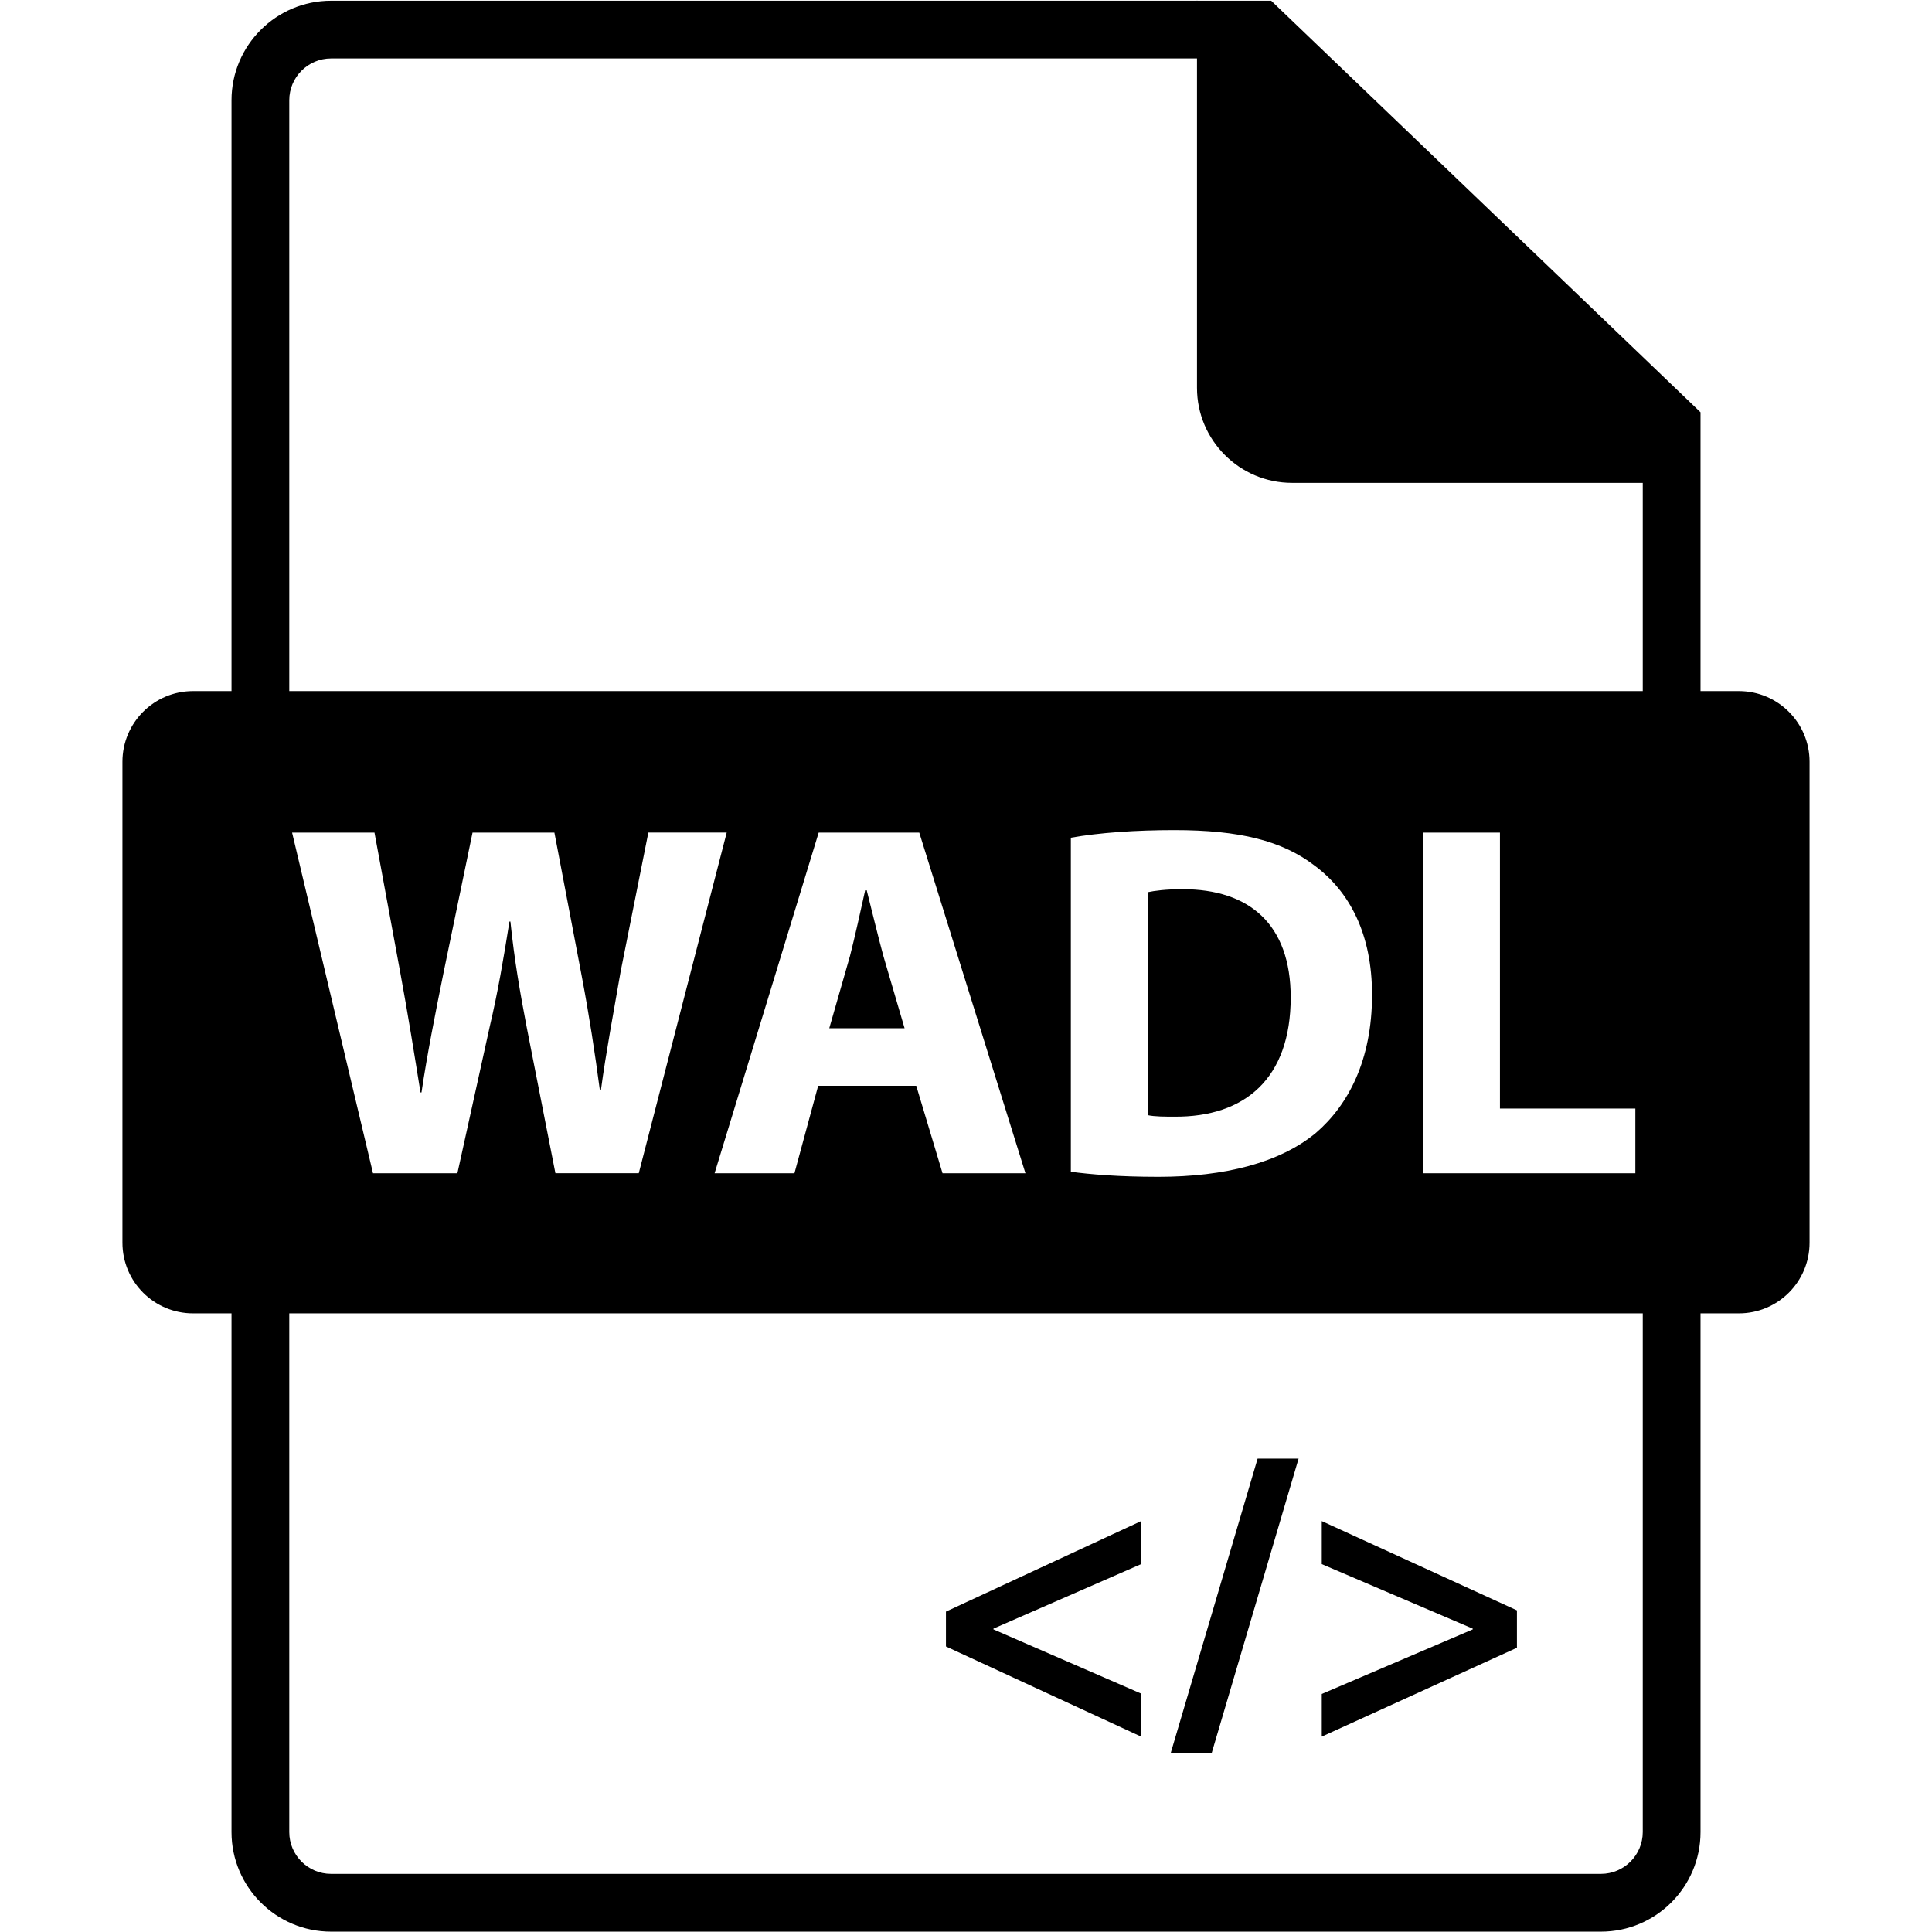
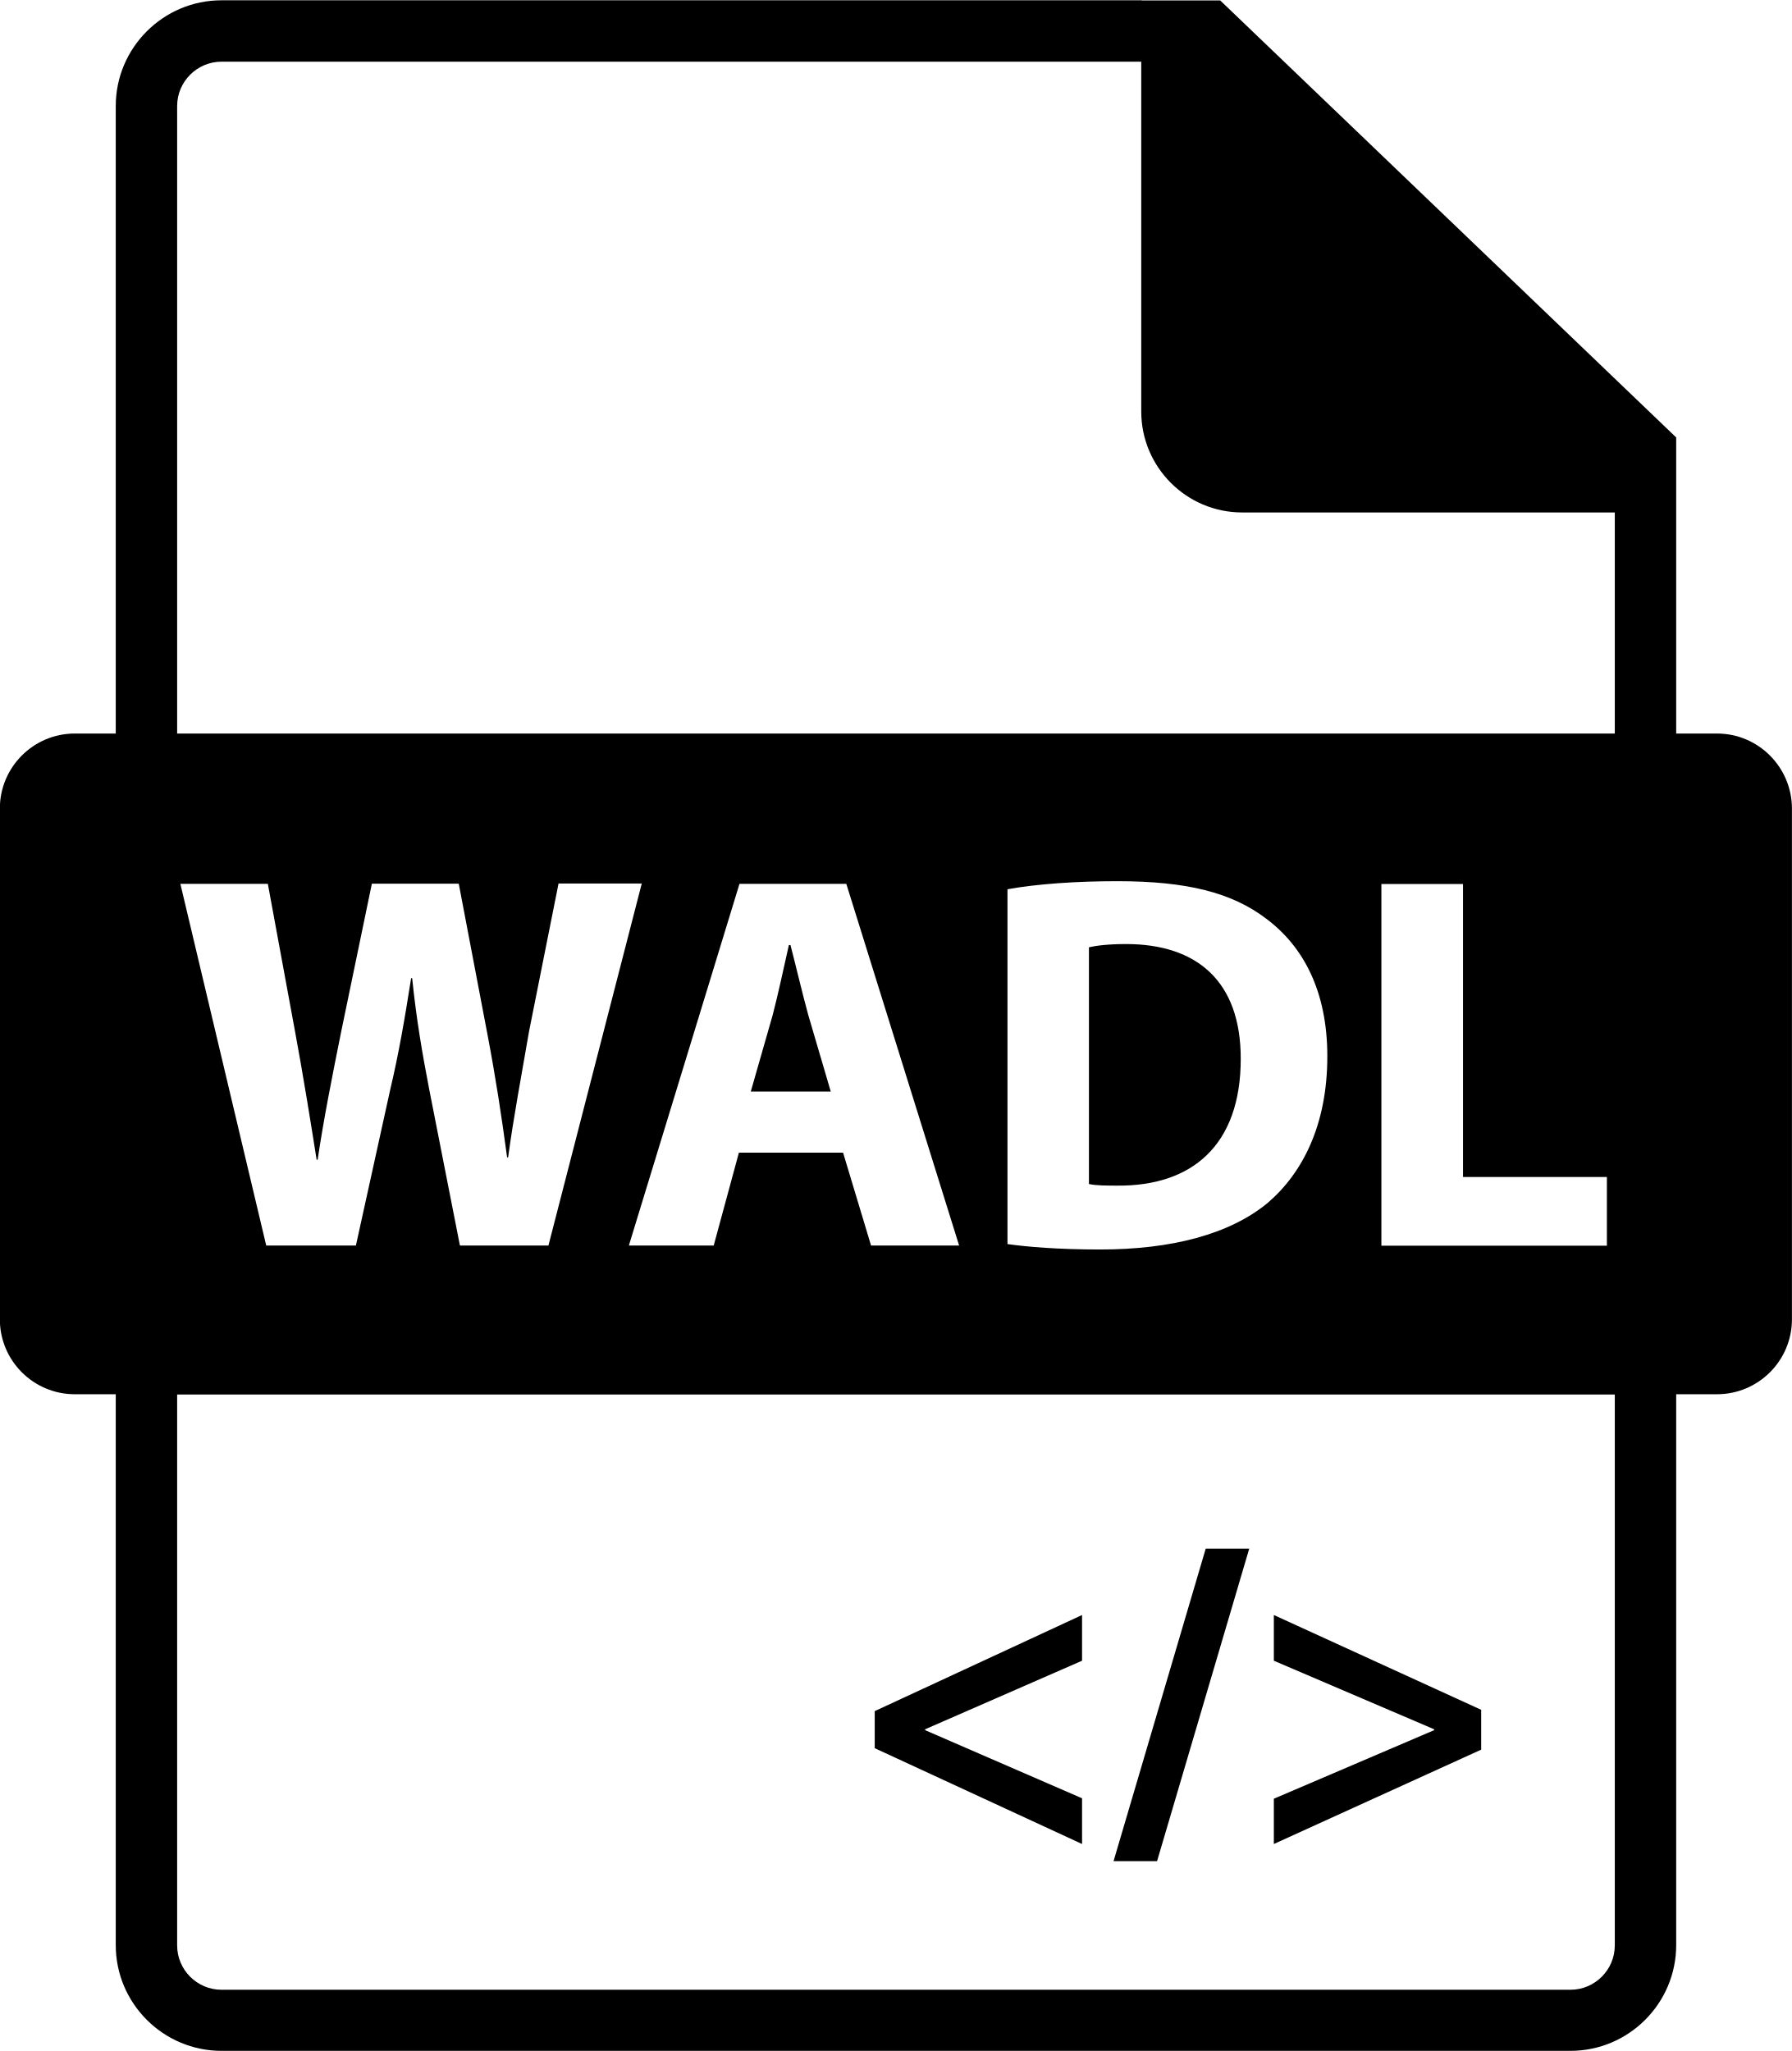
- <svg xmlns="http://www.w3.org/2000/svg" version="1.1" x="0px" y="0px" width="48px" height="48px" viewBox="0 0 48 48" style="enable-background:new 0 0 48 48;" xml:space="preserve">
-   <g id="WADL">
-     <path id="Doc_7_" d="M31.583,0.018h-1.836L29.738,0.01v0.008H8.225c-1.363,0-2.473,1.109-2.473,2.473v43.027   c0,1.363,1.109,2.473,2.473,2.473h31.551c1.363,0,2.473-1.109,2.473-2.473V10.243L31.583,0.018z M39.775,46.556H8.225   c-0.573,0-1.038-0.466-1.038-1.038V2.49c0-0.571,0.465-1.038,1.038-1.038h21.514v8.184c0,1.302,1.06,2.361,2.361,2.361h8.714   v33.521C40.813,46.09,40.348,46.556,39.775,46.556z" />
-     <g id="Markup_4_">
-       <polygon points="23.502,40.906 28.351,43.146 28.351,42.077 24.682,40.482 24.682,40.463 28.351,38.86     28.351,37.791 23.502,40.04   " />
-       <polygon points="29.088,43.548 30.106,43.548 32.263,36.239 31.245,36.239   " />
-       <polygon points="32.839,37.791 32.839,38.86 36.59,40.463 36.59,40.482 32.839,42.086 32.839,43.146     37.688,40.938 37.688,40.009   " />
-     </g>
-     <g id="WADL_1_">
-       <path d="M21.533,22.118h-0.038c-0.112,0.502-0.251,1.143-0.377,1.632l-0.515,1.796h1.871l-0.527-1.796    C21.81,23.248,21.658,22.607,21.533,22.118z" />
-       <path d="M29.381,22.092c-0.415,0-0.703,0.039-0.867,0.075v5.538c0.164,0.038,0.44,0.038,0.666,0.038    c1.745,0.012,2.887-0.942,2.887-2.964C32.066,22.959,31.037,22.092,29.381,22.092z" />
-       <path d="M43.202,17.17H4.797c-0.97,0-1.755,0.787-1.755,1.756v11.948c0,0.971,0.785,1.756,1.755,1.756    h38.405c0.97,0,1.756-0.785,1.756-1.756V18.926C44.958,17.957,44.172,17.17,43.202,17.17z M13.799,29.149l-0.716-3.642    c-0.163-0.854-0.302-1.645-0.402-2.612h-0.024c-0.151,0.955-0.289,1.757-0.49,2.612l-0.803,3.642H9.267l-2.01-8.463h2.047    l0.641,3.479c0.188,1.017,0.363,2.109,0.502,2.976h0.025c0.138-0.93,0.339-1.946,0.553-3.001l0.715-3.454h2.034l0.679,3.566    c0.188,0.992,0.326,1.896,0.451,2.837h0.025c0.126-0.941,0.314-1.934,0.49-2.95l0.689-3.454h1.947l-2.185,8.463H13.799z     M23.417,29.149l-0.653-2.173h-2.437l-0.589,2.173h-1.984l2.586-8.463h2.499l2.638,8.463H23.417z M32.695,28.145    c-0.892,0.741-2.261,1.093-3.917,1.093c-0.993,0-1.708-0.063-2.173-0.126v-8.299c0.703-0.126,1.62-0.189,2.574-0.189    c1.619,0,2.674,0.264,3.478,0.879c0.88,0.653,1.431,1.708,1.431,3.214C34.088,26.337,33.498,27.454,32.695,28.145z M40.63,29.149    h-5.273v-8.463h1.909v6.856h3.364V29.149z" />
-     </g>
-   </g>
+ <svg xmlns="http://www.w3.org/2000/svg" version="1.1" id="wadl" x="0px" y="0px" viewBox="23.969 17 12.23 14" enable-background="new 23.969 17 12.23 14" xml:space="preserve">
+   <path d="M31.354,29.275l-1.071-0.465v-0.006l1.071-0.468v-0.312l-1.415,0.656v0.253l1.415,0.654  C31.354,29.587,31.354,29.275,31.354,29.275z M32.495,27.571h-0.297l-0.629,2.133h0.297L32.495,27.571z M34.078,28.671l-1.415-0.647  v0.312l1.094,0.468v0.006l-1.094,0.468v0.309l1.415-0.644V28.671z M29.485,23.927c-0.04-0.146-0.084-0.334-0.121-0.476h-0.011  c-0.033,0.146-0.073,0.334-0.11,0.476l-0.15,0.524h0.546L29.485,23.927z M31.654,23.444c-0.121,0-0.205,0.011-0.253,0.022v1.616  c0.048,0.011,0.128,0.011,0.194,0.011c0.509,0.004,0.842-0.275,0.842-0.865C32.438,23.697,32.137,23.444,31.654,23.444z   M35.687,22.007h-0.278v-2.021l-3.112-2.983h-0.536L31.758,17v0.002h-6.277c-0.398,0-0.722,0.324-0.722,0.722v4.283h-0.279  c-0.283,0-0.512,0.23-0.512,0.512v3.486c0,0.283,0.229,0.512,0.512,0.512h0.279v3.76c0,0.398,0.324,0.722,0.722,0.722h9.206  c0.398,0,0.722-0.324,0.722-0.722v-3.76h0.278c0.283,0,0.512-0.229,0.512-0.512V22.52C36.199,22.237,35.97,22.007,35.687,22.007z   M25.178,17.724c0-0.167,0.136-0.303,0.303-0.303h6.277v2.388c0,0.38,0.309,0.689,0.689,0.689h2.543v1.509h-9.812V17.724z   M34.936,25.034v0.469h-1.539v-2.469h0.557v2H34.936z M33.028,24.21c0,0.473-0.172,0.799-0.406,1  c-0.26,0.216-0.66,0.319-1.143,0.319c-0.29,0-0.498-0.018-0.634-0.037V23.07c0.205-0.037,0.473-0.055,0.751-0.055  c0.472,0,0.78,0.077,1.015,0.256C32.867,23.462,33.028,23.77,33.028,24.21z M29.016,23.033h0.729l0.77,2.469h-0.601l-0.191-0.634  h-0.711l-0.172,0.634h-0.579L29.016,23.033z M27.712,25.502h-0.604v0l-0.209-1.063c-0.048-0.249-0.088-0.48-0.117-0.762h-0.007  c-0.044,0.279-0.084,0.513-0.143,0.762l-0.234,1.063h-0.612l-0.586-2.469h0.597l0.187,1.015c0.055,0.297,0.106,0.615,0.146,0.868  h0.007c0.04-0.271,0.099-0.568,0.161-0.876l0.209-1.008H27.1l0.198,1.04c0.055,0.289,0.095,0.553,0.132,0.828h0.007  c0.037-0.275,0.092-0.564,0.143-0.861l0.201-1.008h0.568L27.712,25.502z M34.99,30.279c0,0.167-0.136,0.303-0.303,0.303h-9.206  c-0.167,0-0.303-0.136-0.303-0.303v-3.76h9.812C34.99,26.518,34.99,30.279,34.99,30.279z" />
</svg>
